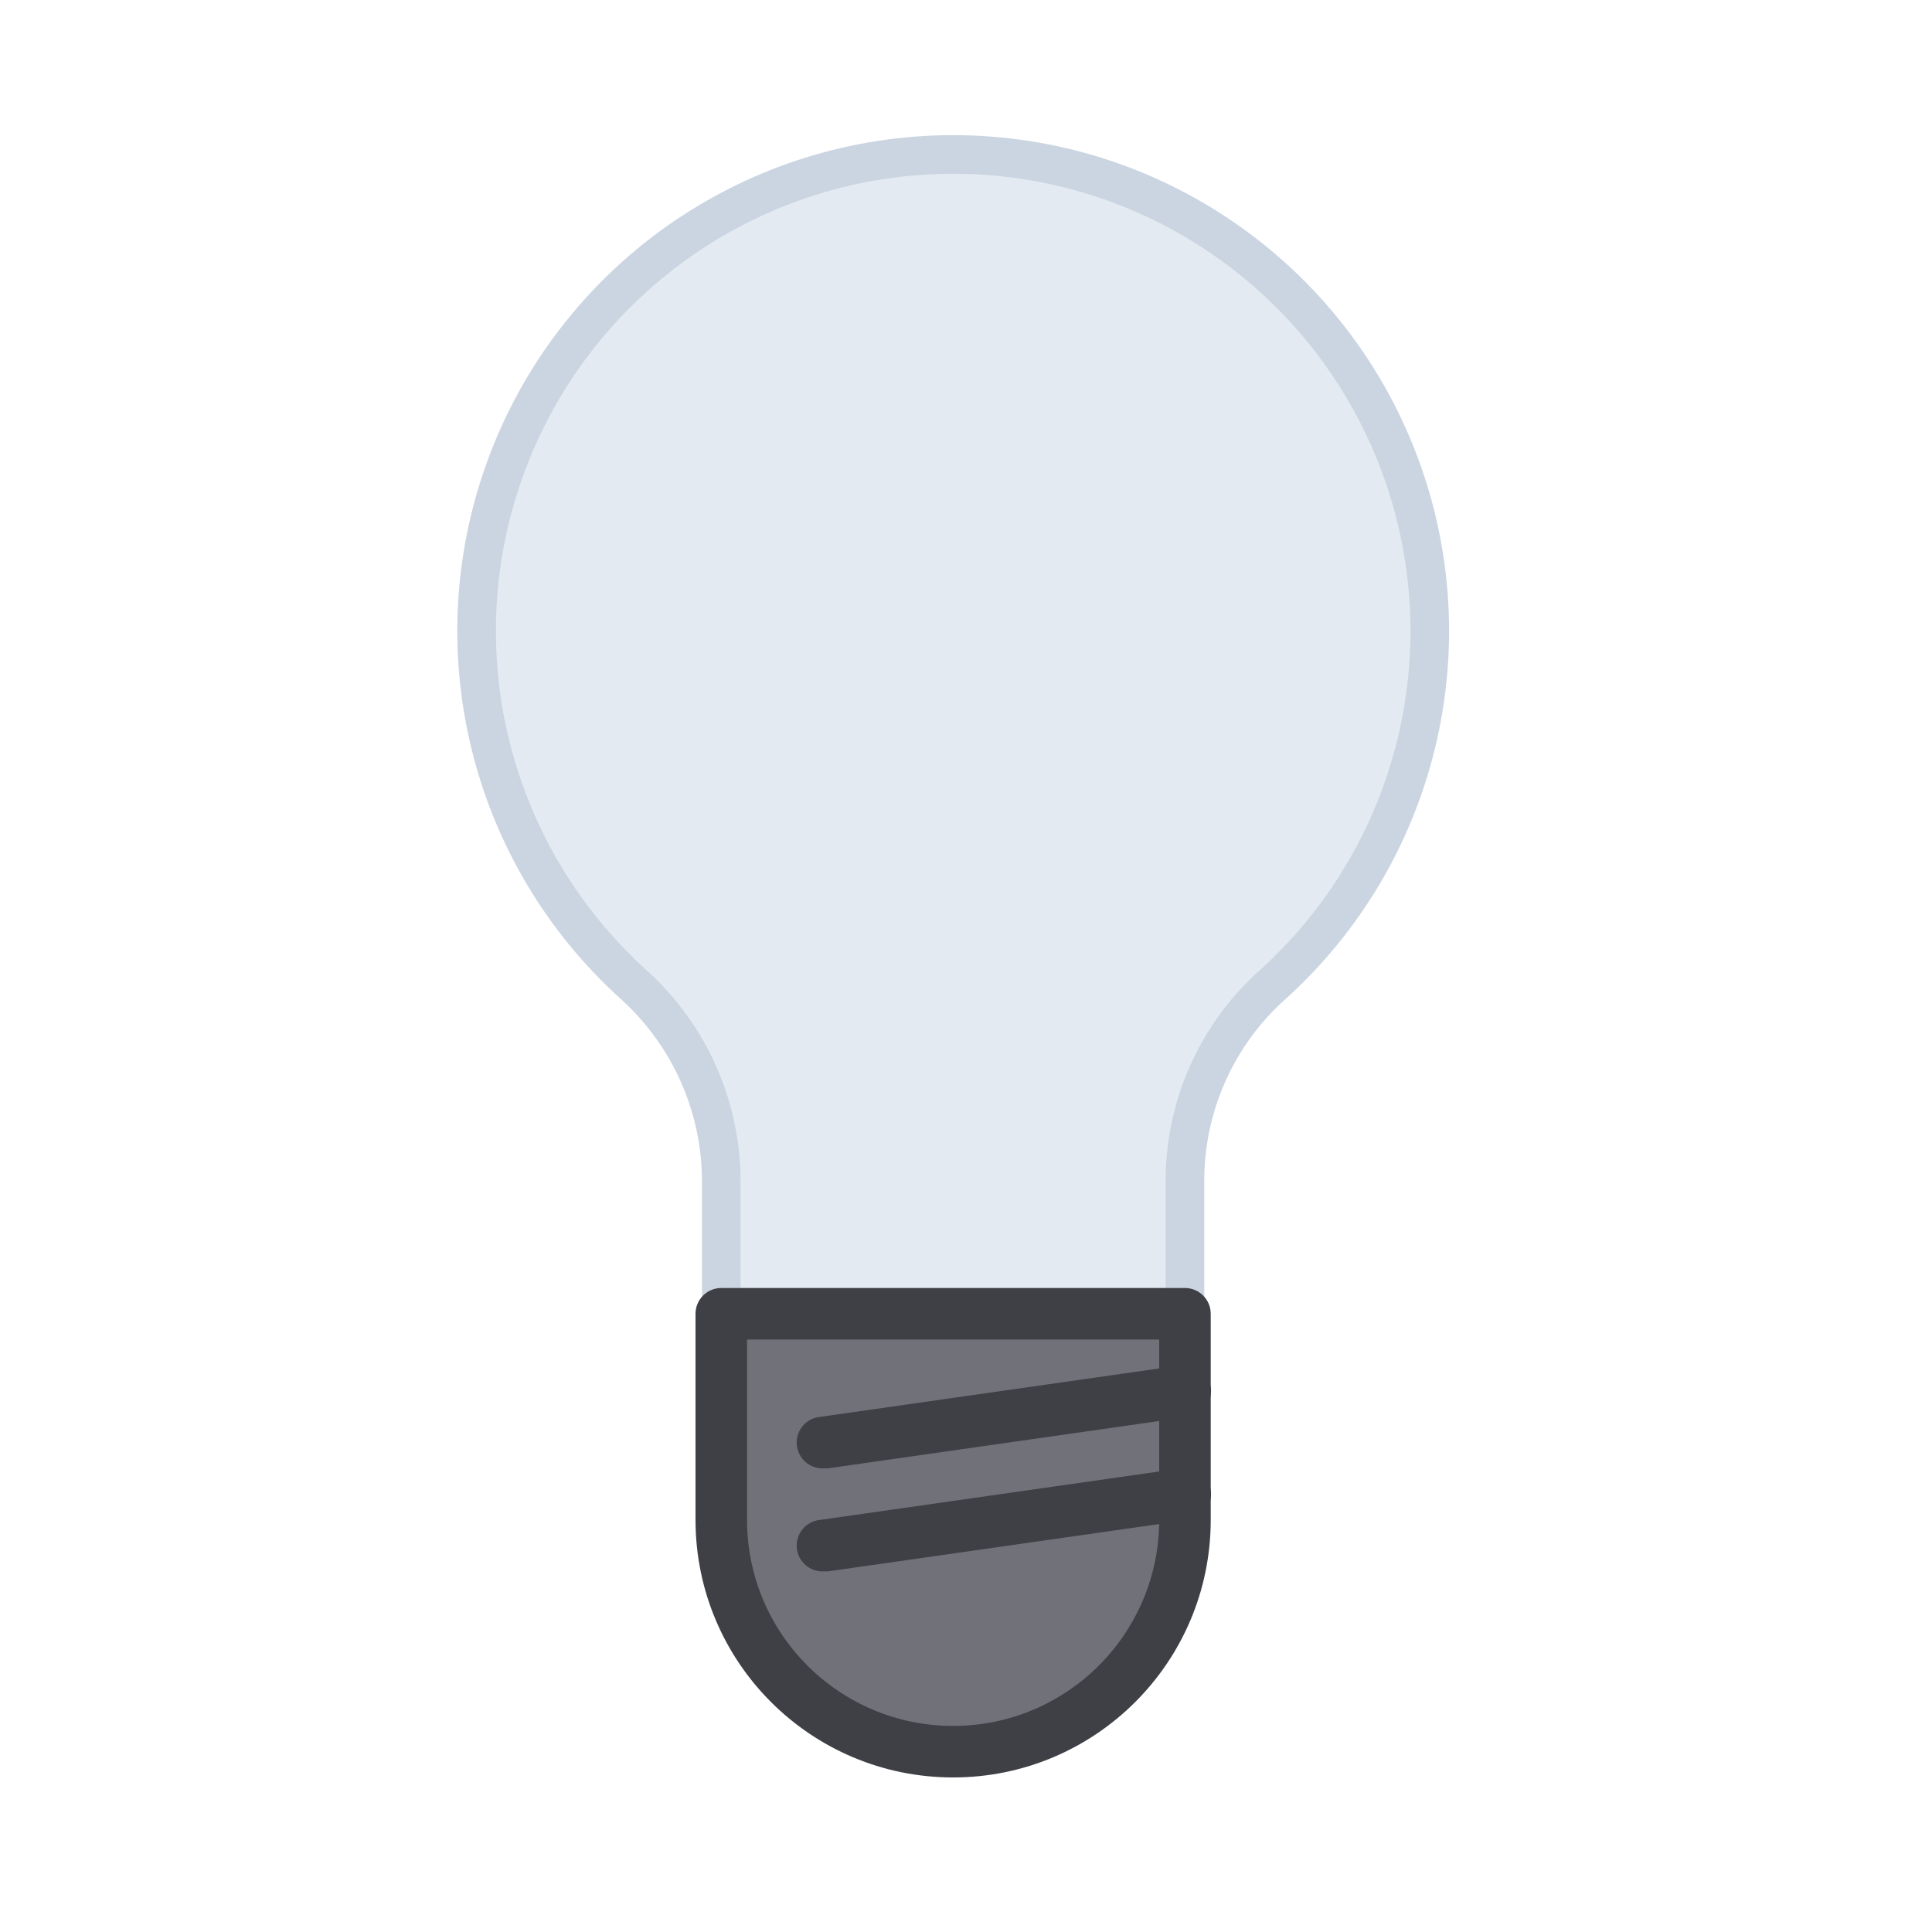
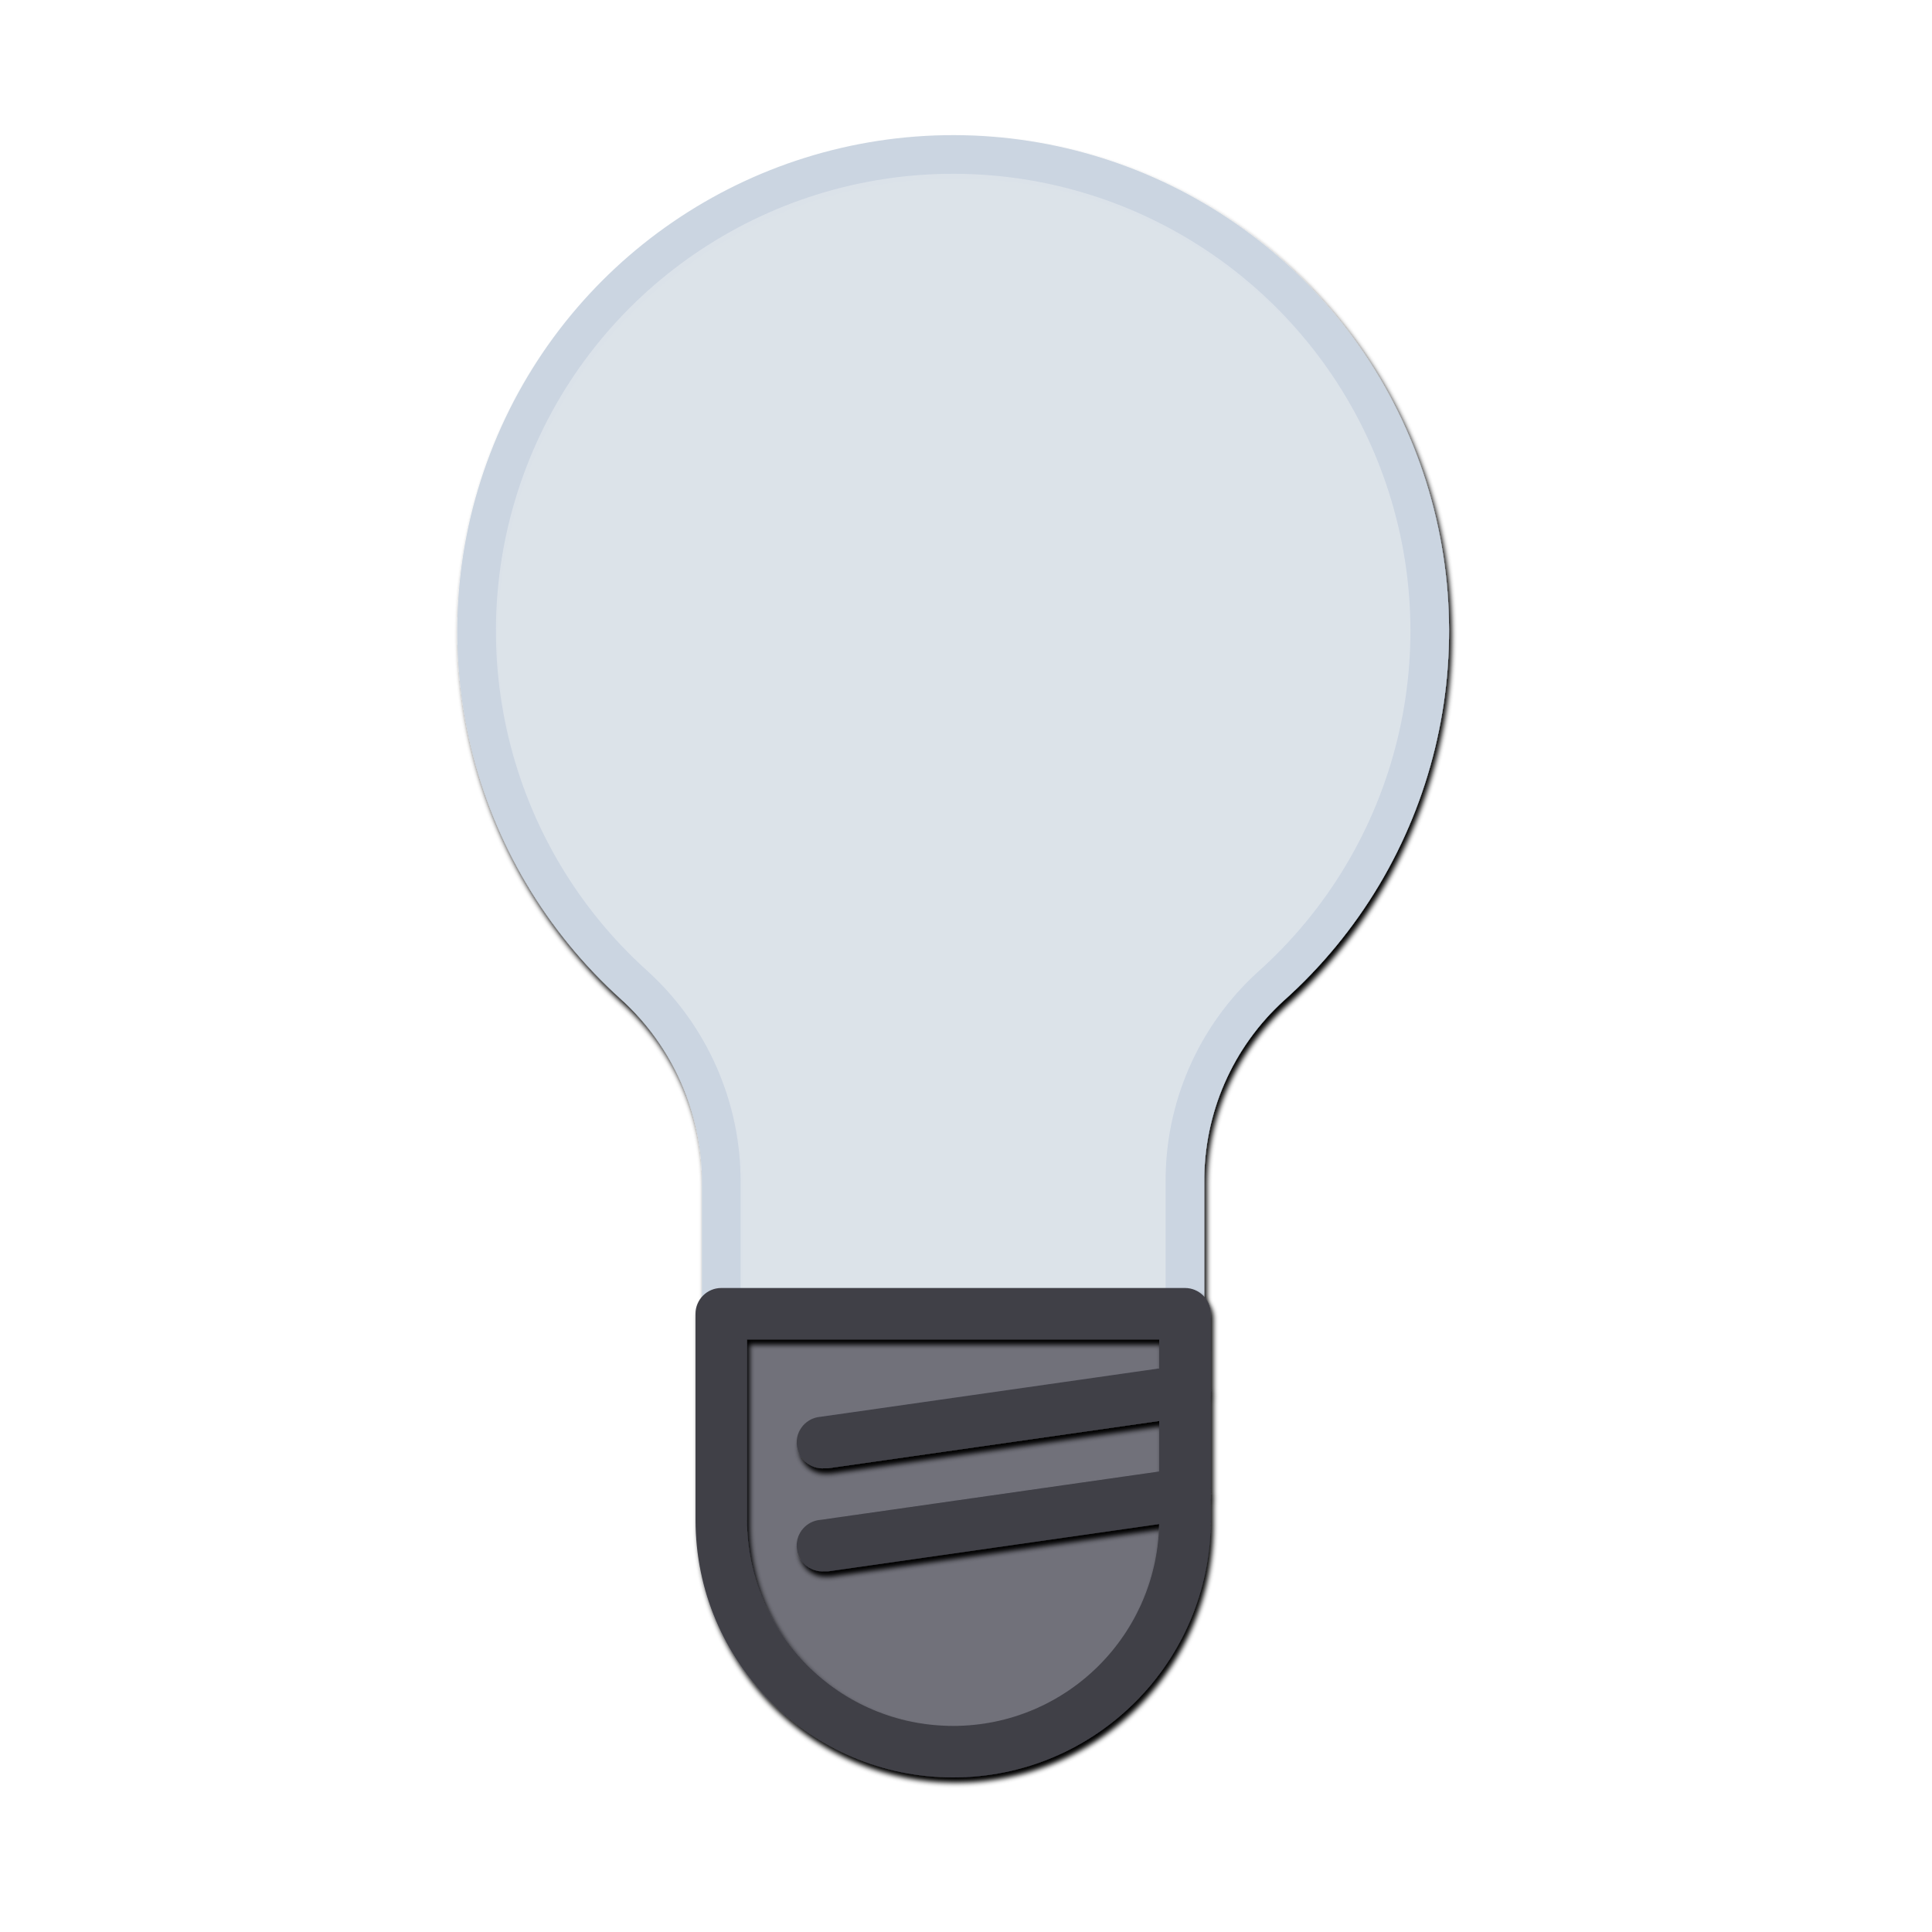
<svg xmlns="http://www.w3.org/2000/svg" xmlns:xlink="http://www.w3.org/1999/xlink" width="24" height="24" viewBox="-10 -10 150 150" class="h-full w-full fill-muted-foreground">
  <defs>
+     <filter id="shadow">
+       <feDropShadow dx="0.2" dy="0.4" stdDeviation="0.2" />
+     </filter>
    <g id="bulb_status_0">
      <path stroke-width="3" stroke="#cbd5e1" fill="#e2e8f0ee" d="M82 93V81.82a20.38 20.38 0 0 1 6.65-15.23 37 37 0 1 0-49.39-.09A20.59 20.59 0 0 1 46 81.82v10.77z" />
    </g>
    <g id="bulb_status_1">
      <path stroke-width="3" stroke="#86efac" d="M82 93V81.82a20.38 20.38 0 0 1 6.65-15.23 37 37 0 1 0-49.39-.09A20.59 20.59 0 0 1 46 81.82v10.77z">
        <animate attributeName="fill" attributeType="CSS" values="#86efac;#22c55e;#86efac" dur="2" repeatCount="indefinite" />
      </path>
    </g>
    <g id="bulb_status_2">
      <path stroke-width="3" stroke="#fcd34d" d="M82 93V81.82a20.38 20.38 0 0 1 6.65-15.23 37 37 0 1 0-49.39-.09A20.59 20.59 0 0 1 46 81.82v10.77z">
        <animate attributeName="fill" attributeType="CSS" values="#fef3c7;#f59e0b;#fcd34d" dur="1.2" repeatCount="indefinite" />
      </path>
    </g>
    <g id="bulb_status_3">
      <path stroke-width="3" stroke="#fca5a5" d="M82 93V81.82a20.38 20.38 0 0 1 6.65-15.23 37 37 0 1 0-49.39-.09A20.59 20.59 0 0 1 46 81.82v10.77z">
        <animate attributeName="fill" attributeType="CSS" values="#fee2e2;#ef4444;#fca5a5" dur="1.2" repeatCount="indefinite" />
      </path>
    </g>
  </defs>
-   <use xlink:href="#bulb_status_0" />
-   <path fill="#71717a" d="M82 92v16a18.05 18.05 0 0 1-18 18 18.05 18.05 0 0 1-18-18V92Z" />
-   <g fill="#3f3f46">
+   <use xlink:href="#bulb_status_0" filter="url(#shadow)" />
+   <path fill="#71717a" filter="url(#shadow)" d="M82 92v16a18.05 18.05 0 0 1-18 18 18.05 18.05 0 0 1-18-18V92Z" />
+   <g fill="#3f3f46" filter="url(#shadow)">
    <path d="M64 128a20 20 0 0 1-20-20V92a2 2 0 0 1 2-2h36a2 2 0 0 1 2 2v16a20 20 0 0 1-20 20ZM48 94v14a16 16 0 0 0 32 0V94Z" />
    <path d="M54 104a2 2 0 0 1-.28-4l28-4a2 2 0 0 1 .57 4l-28 4ZM54 112a2 2 0 0 1-.28-4l28-4a2 2 0 0 1 .57 4l-28 4Z" />
  </g>
  <path d="m54 102 28-4M54 110l28-4" />
</svg>
